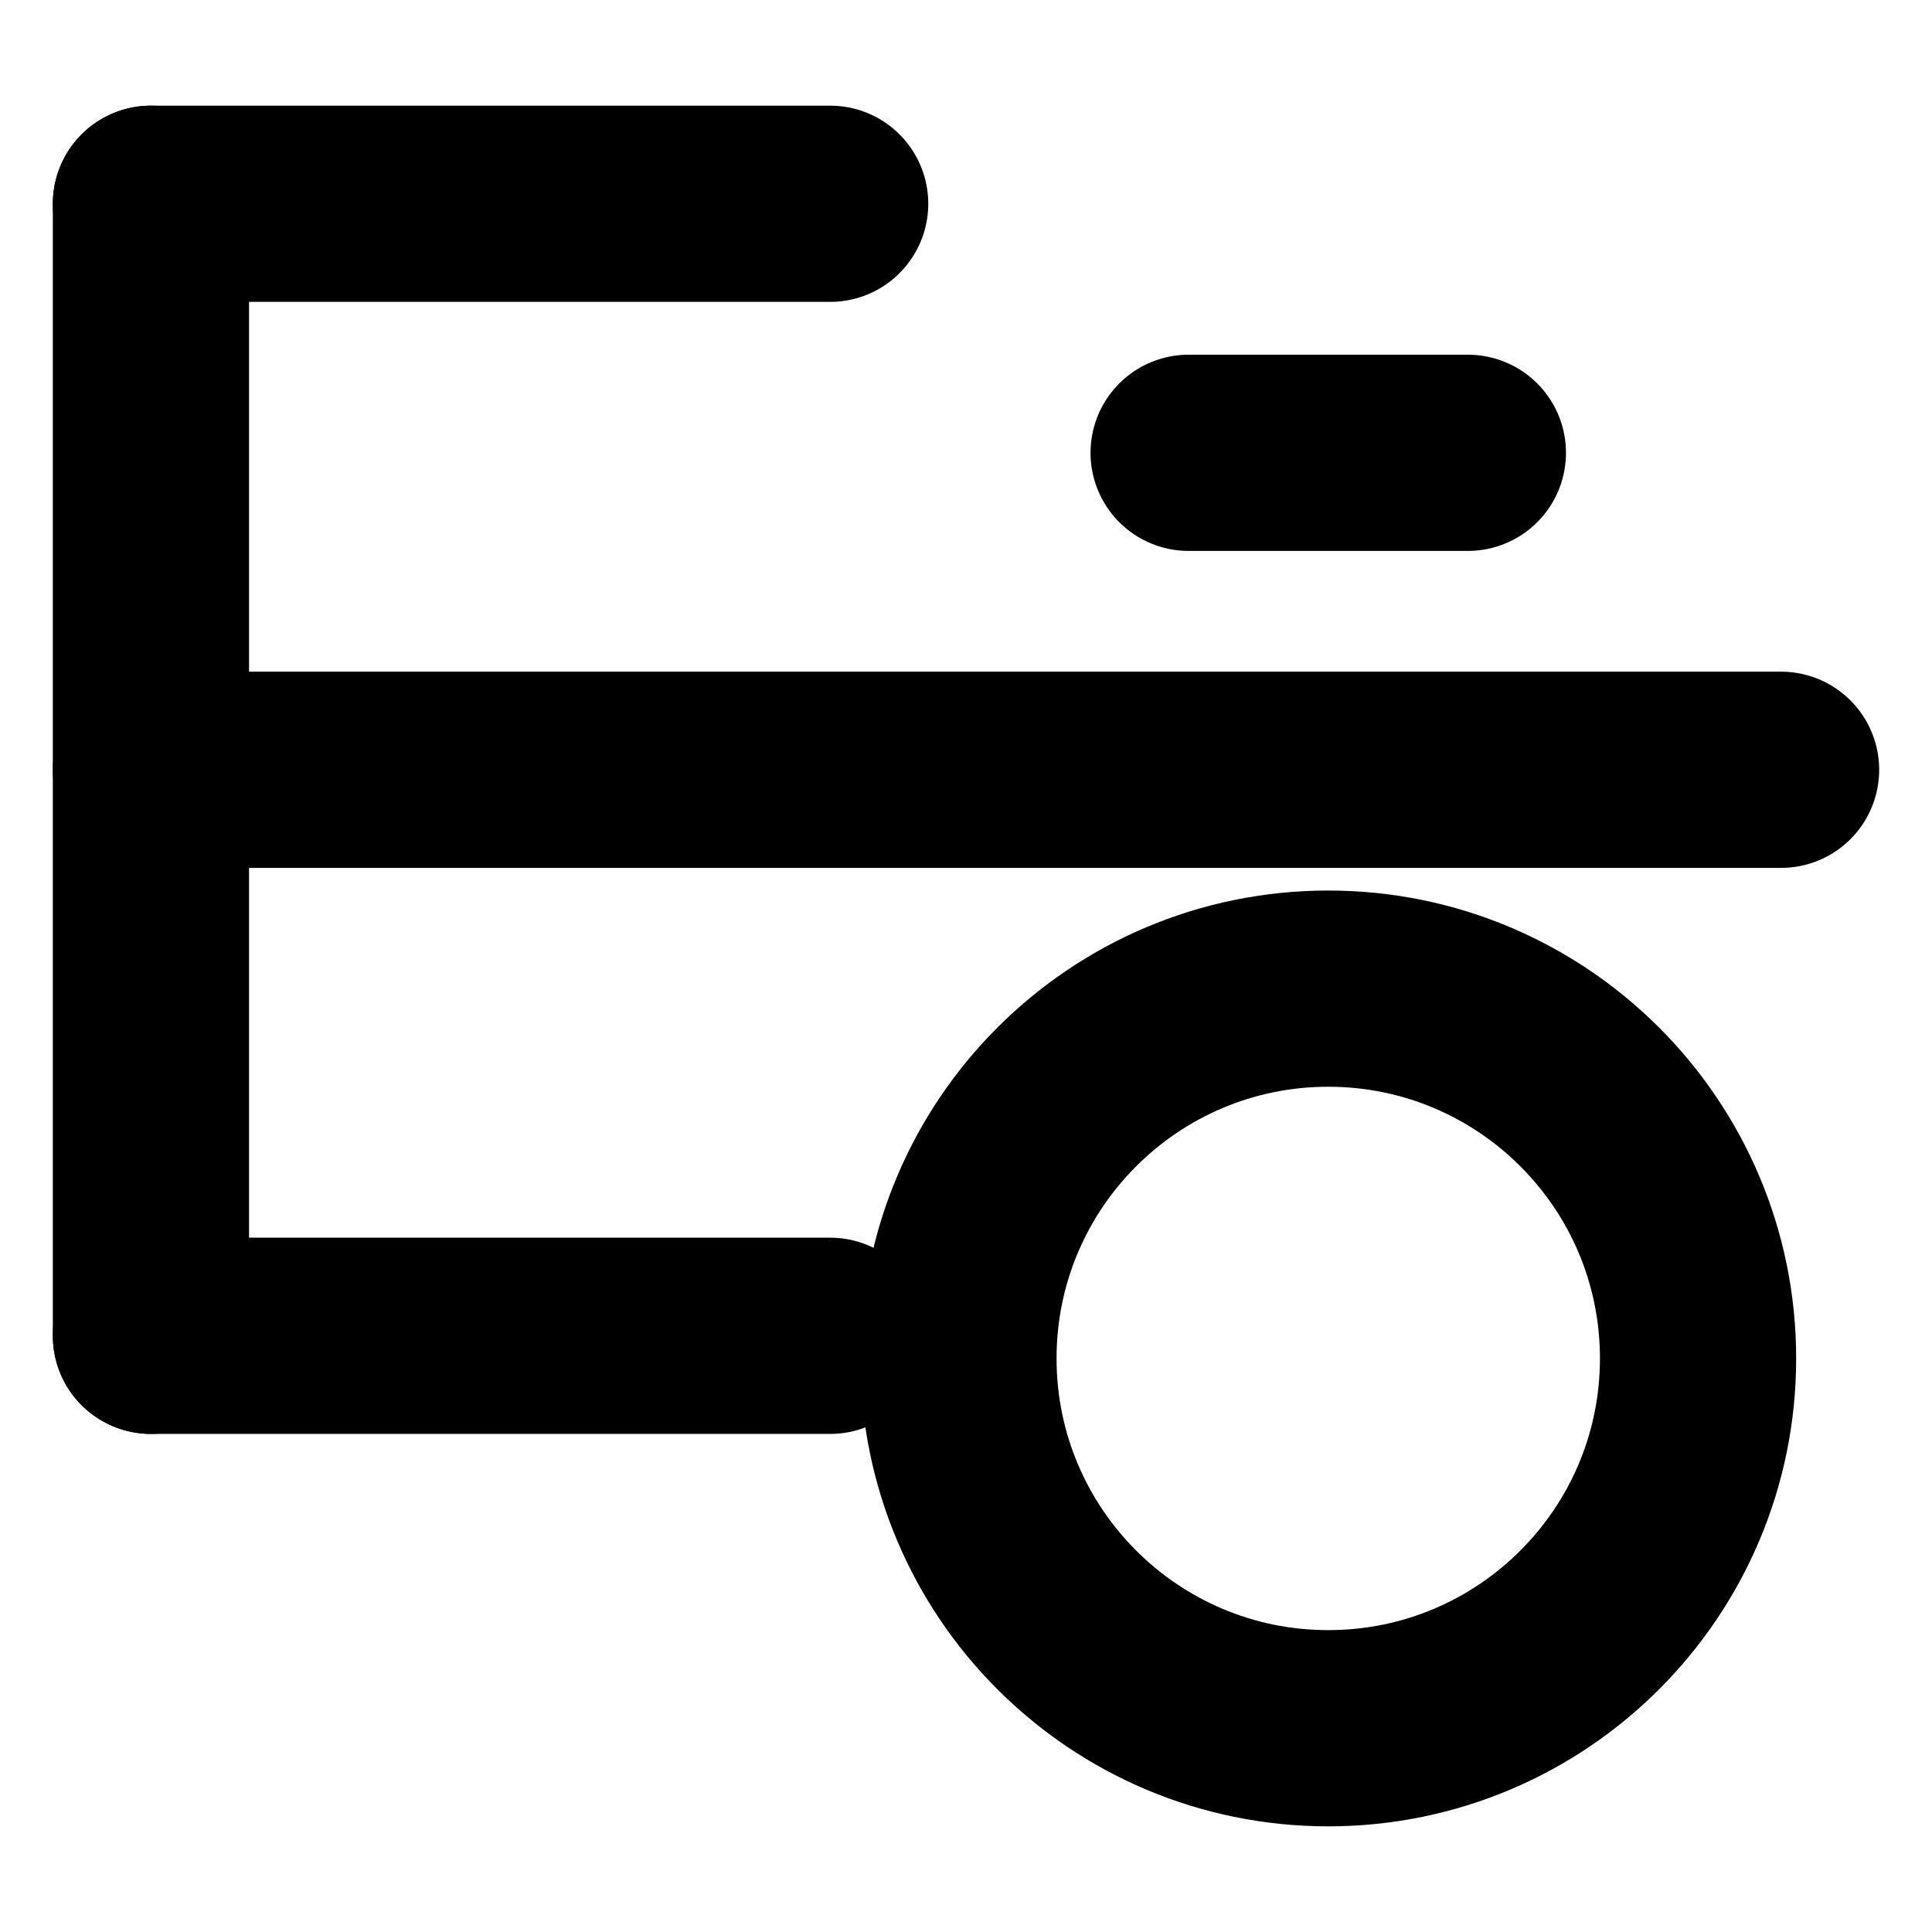
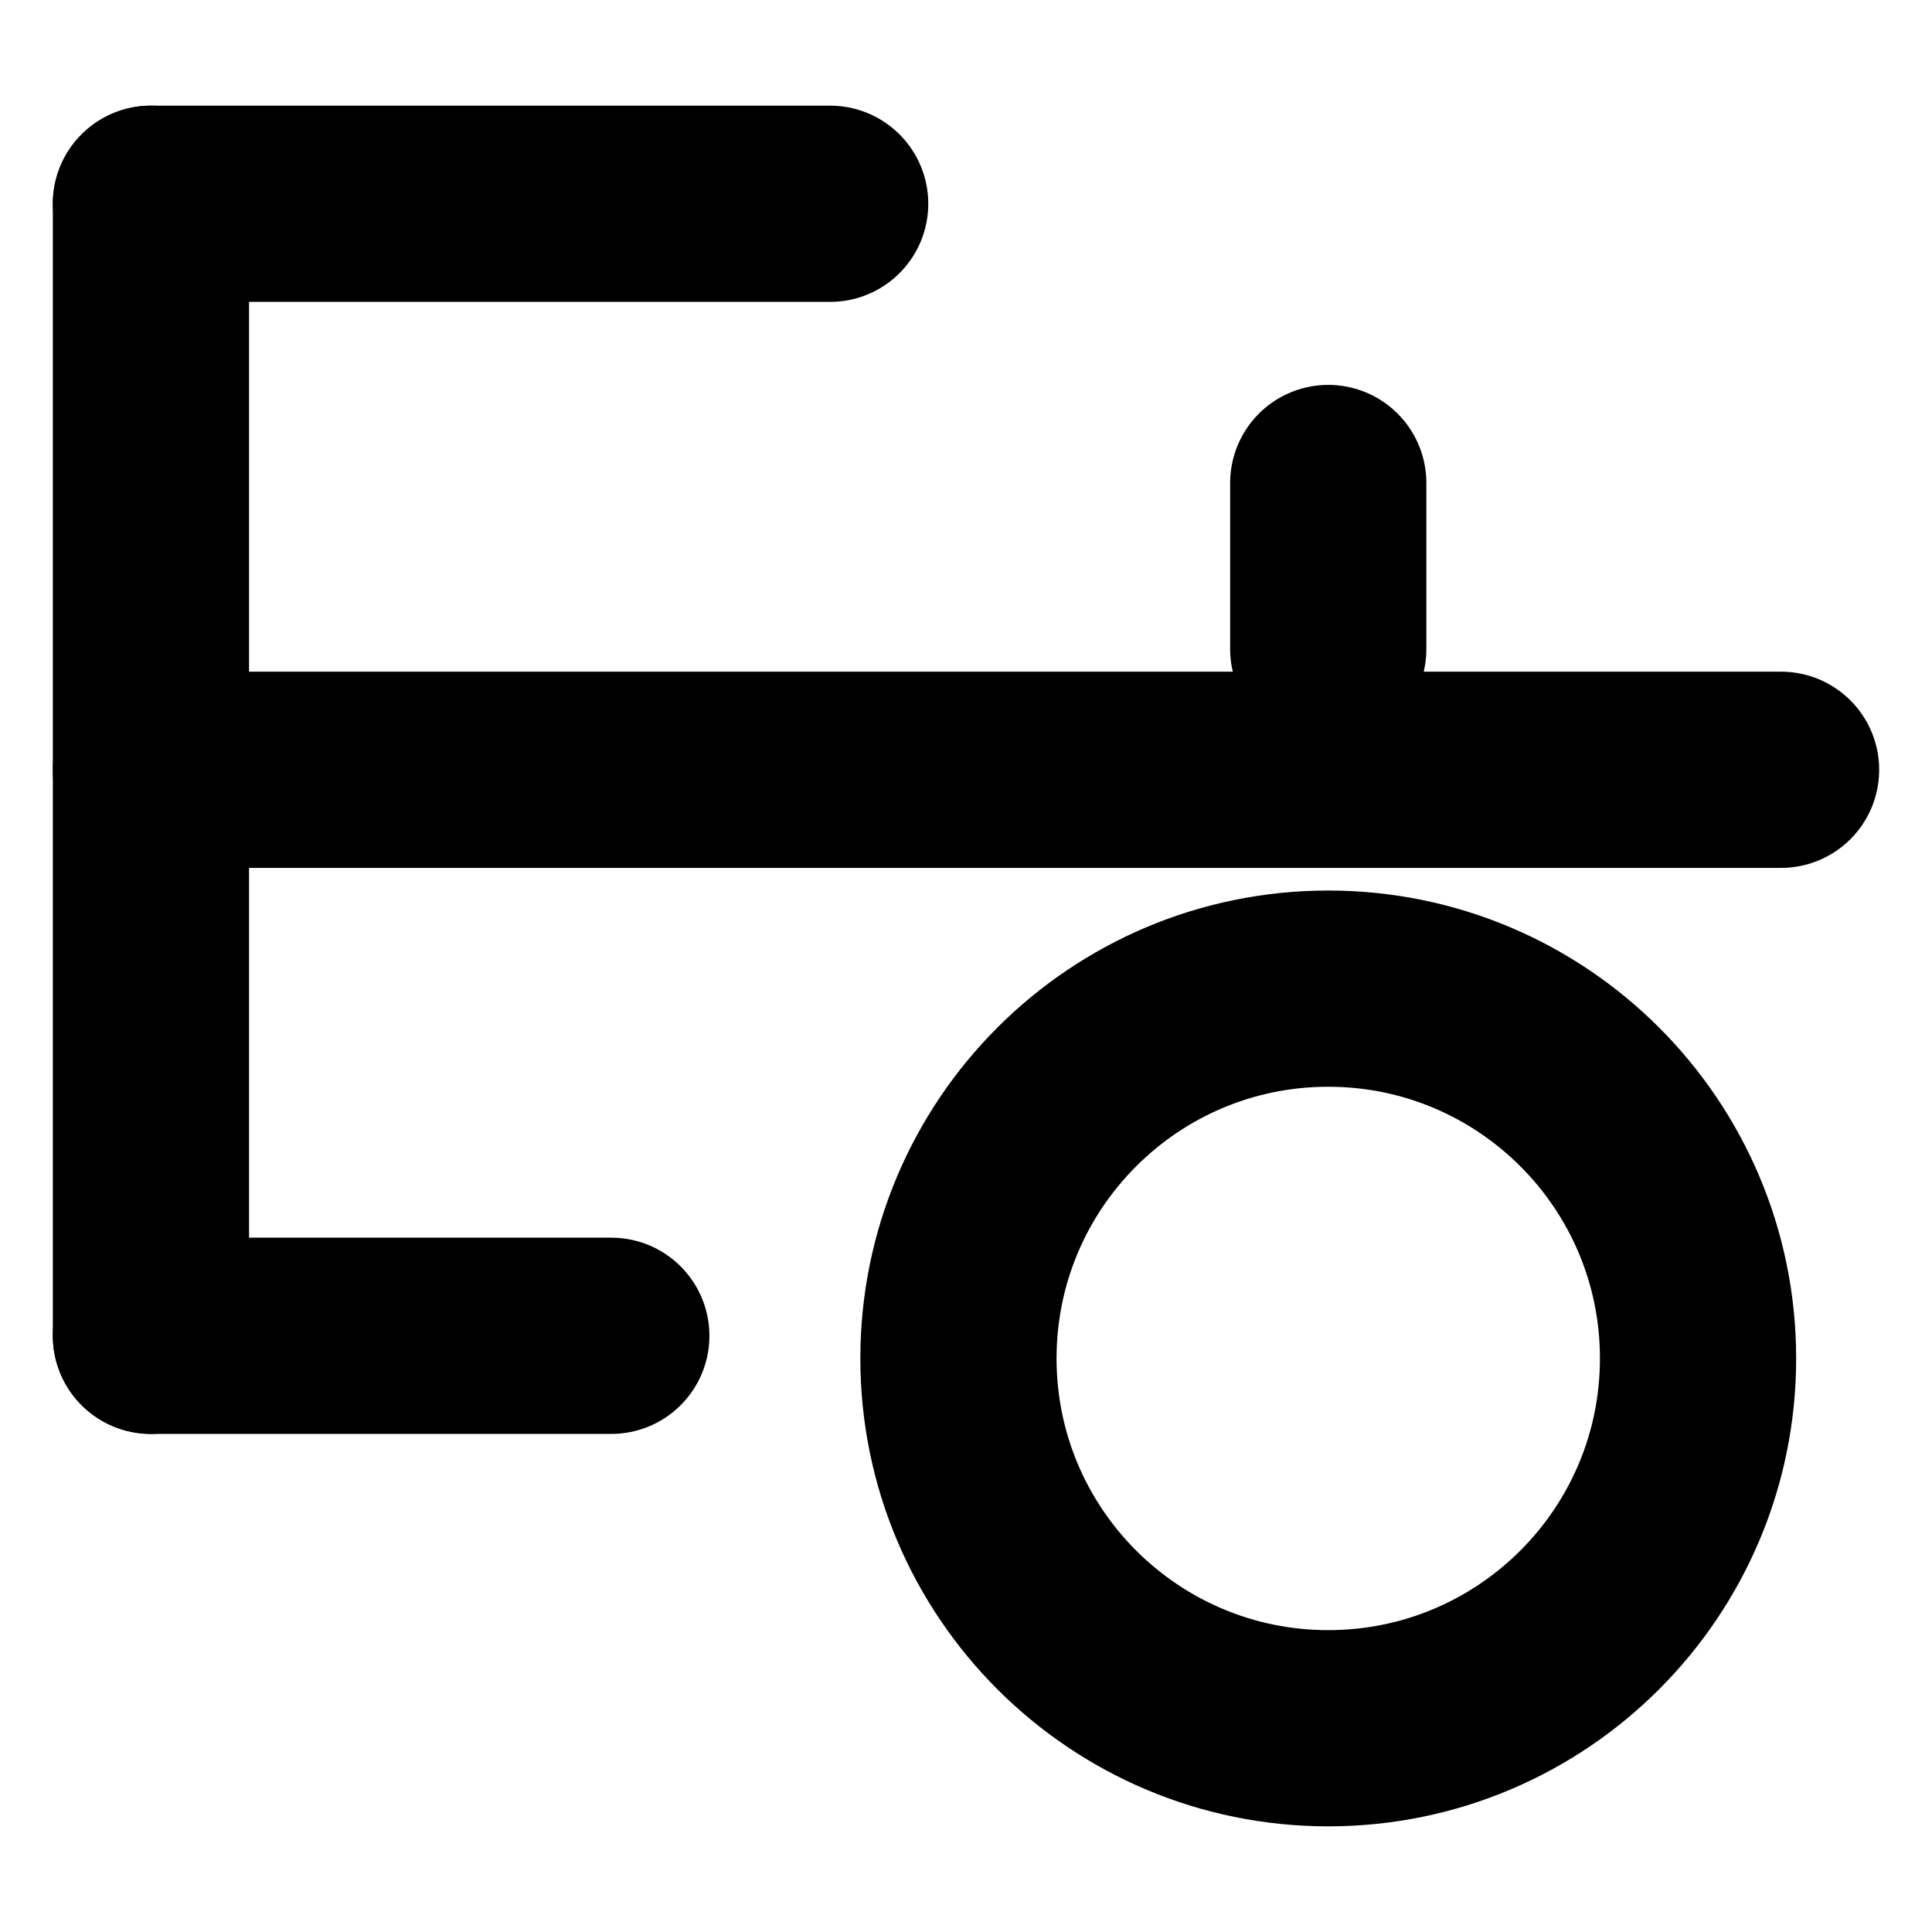
<svg xmlns="http://www.w3.org/2000/svg" viewBox="-40 -54 512 512" fill="none" stroke="currentColor" stroke-width="52" stroke-linecap="round" stroke-linejoin="round">
  <path d="M0 0 L0 300" />
  <path d="M0 0 L180 0" />
-   <path d="M0 300 L180 300" />
+   <path d="M0 300 L122 300" />
  <path d="M0 150 L432 150" />
-   <path d="M275 66 L349 66" />
+   <path d="M312 74 L312 118" />
  <circle cx="312" cy="306" r="98" />
</svg>
